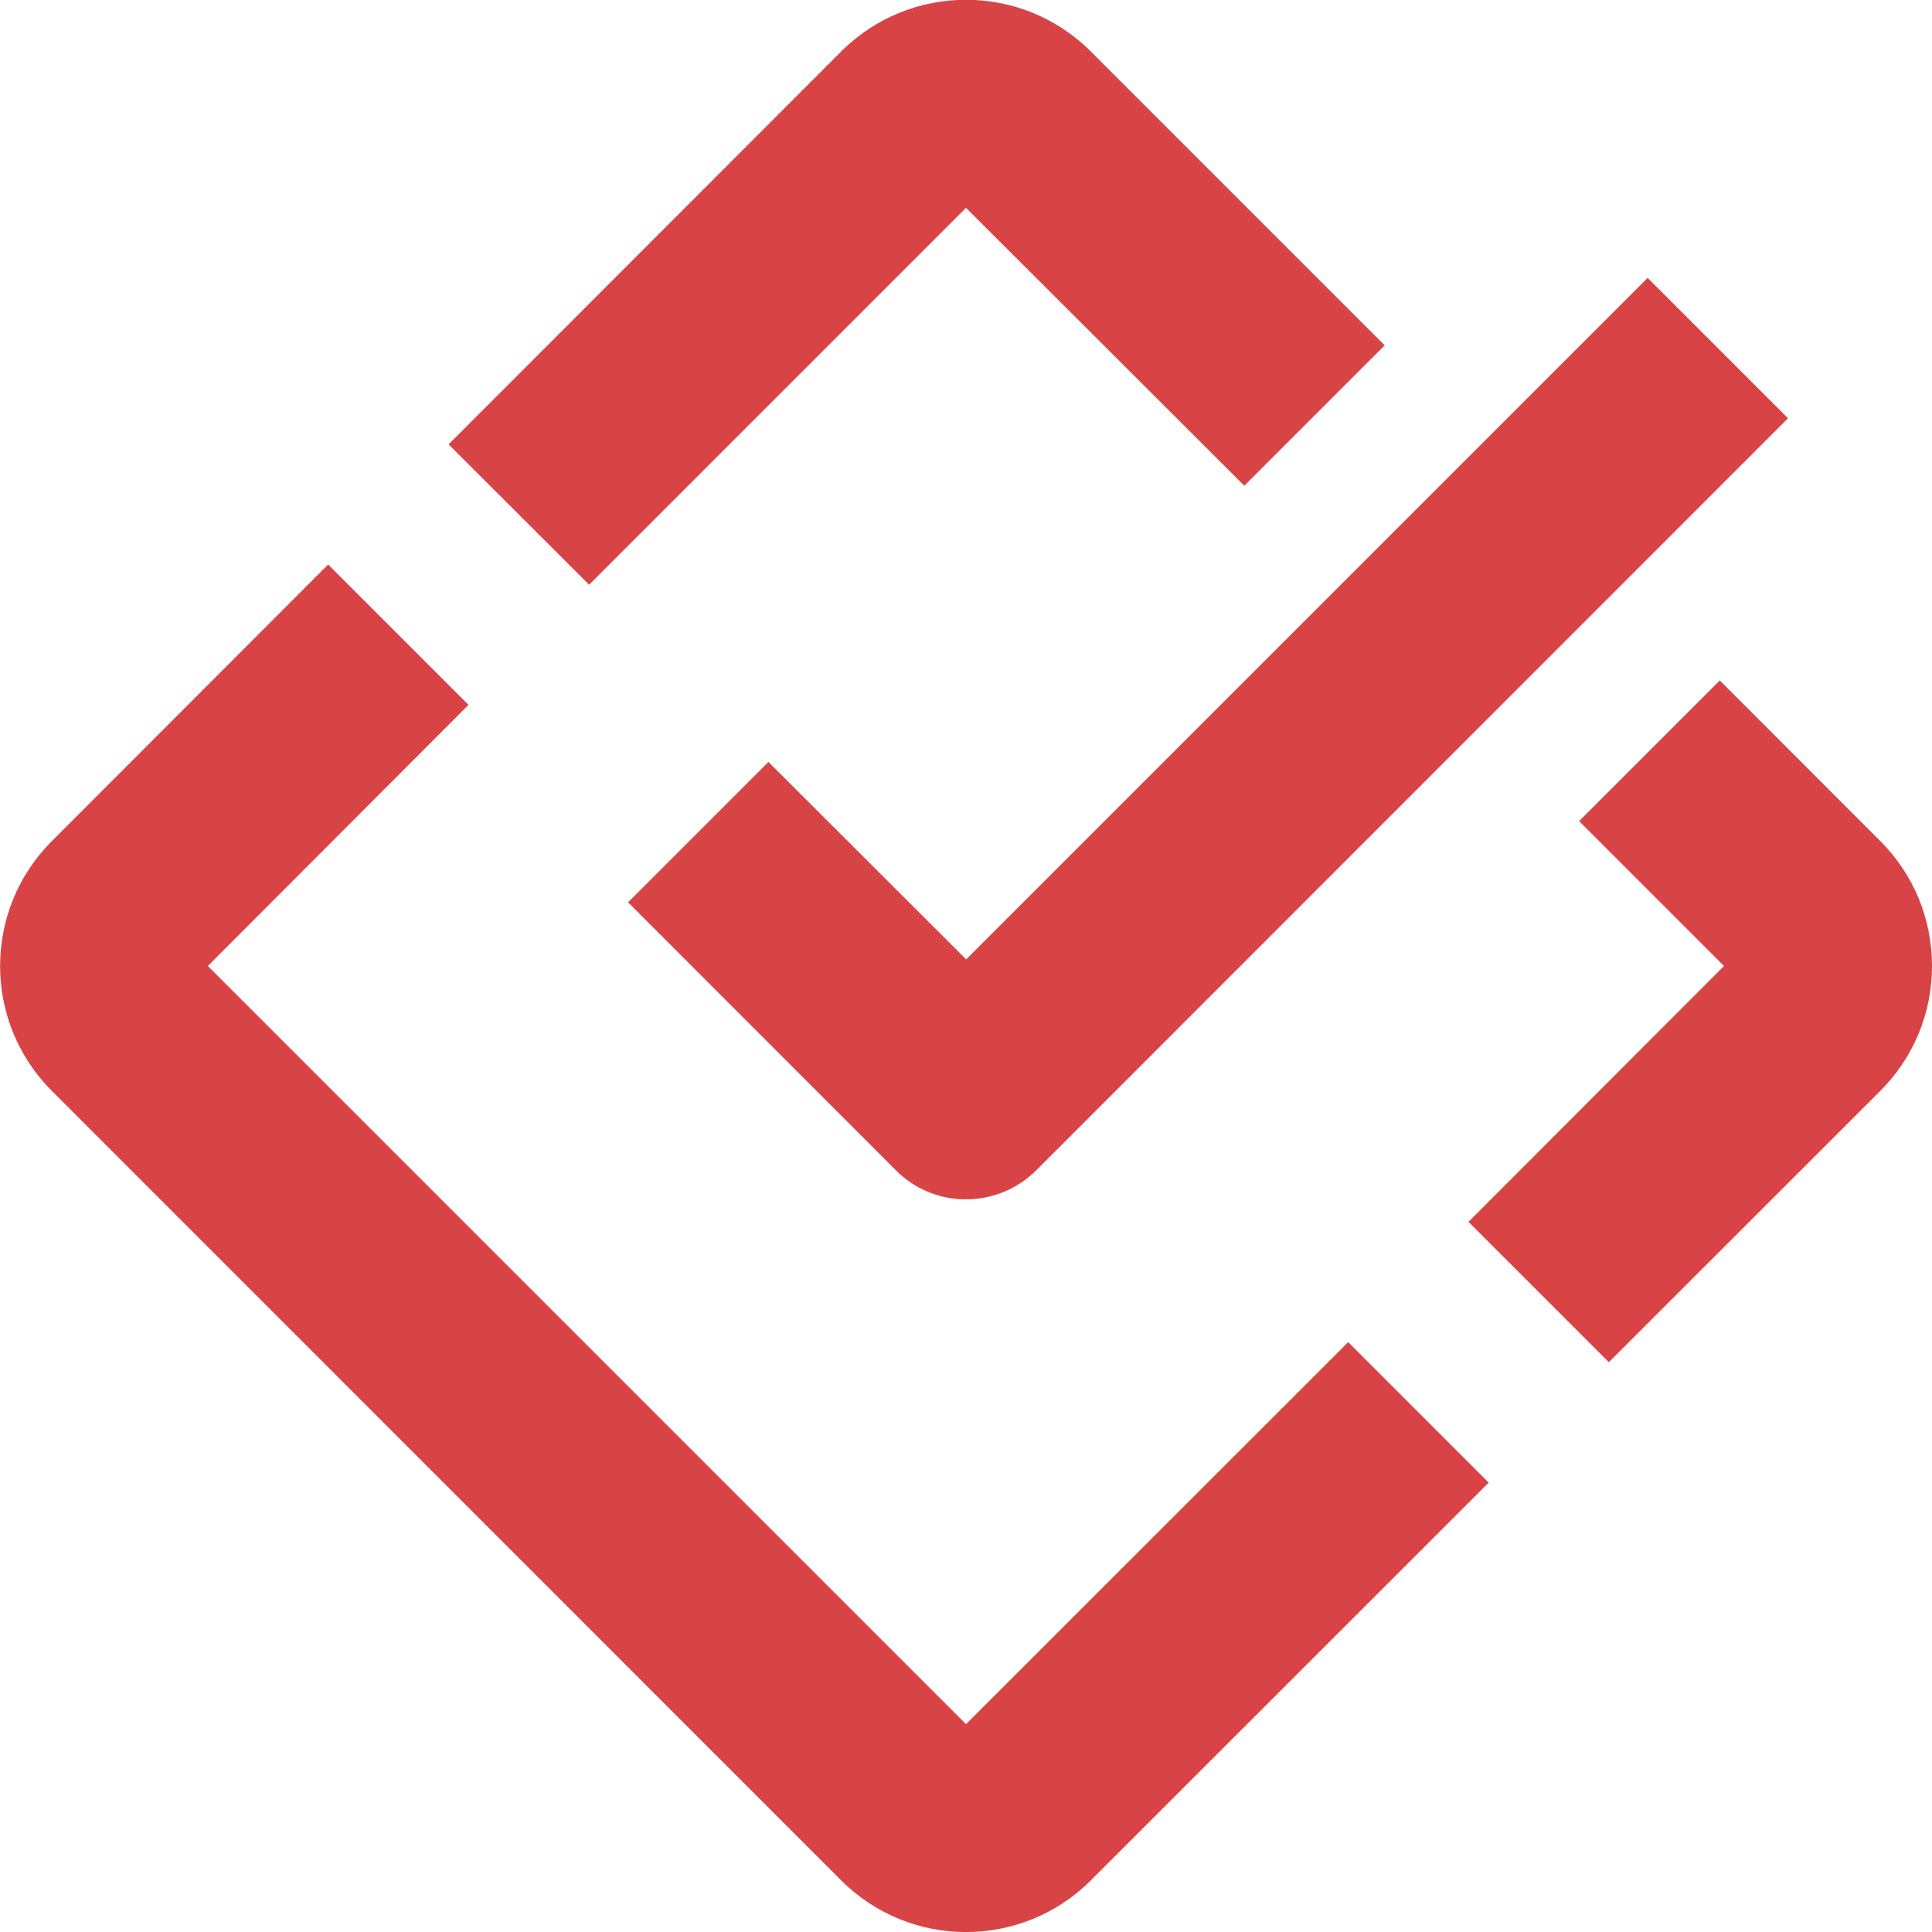
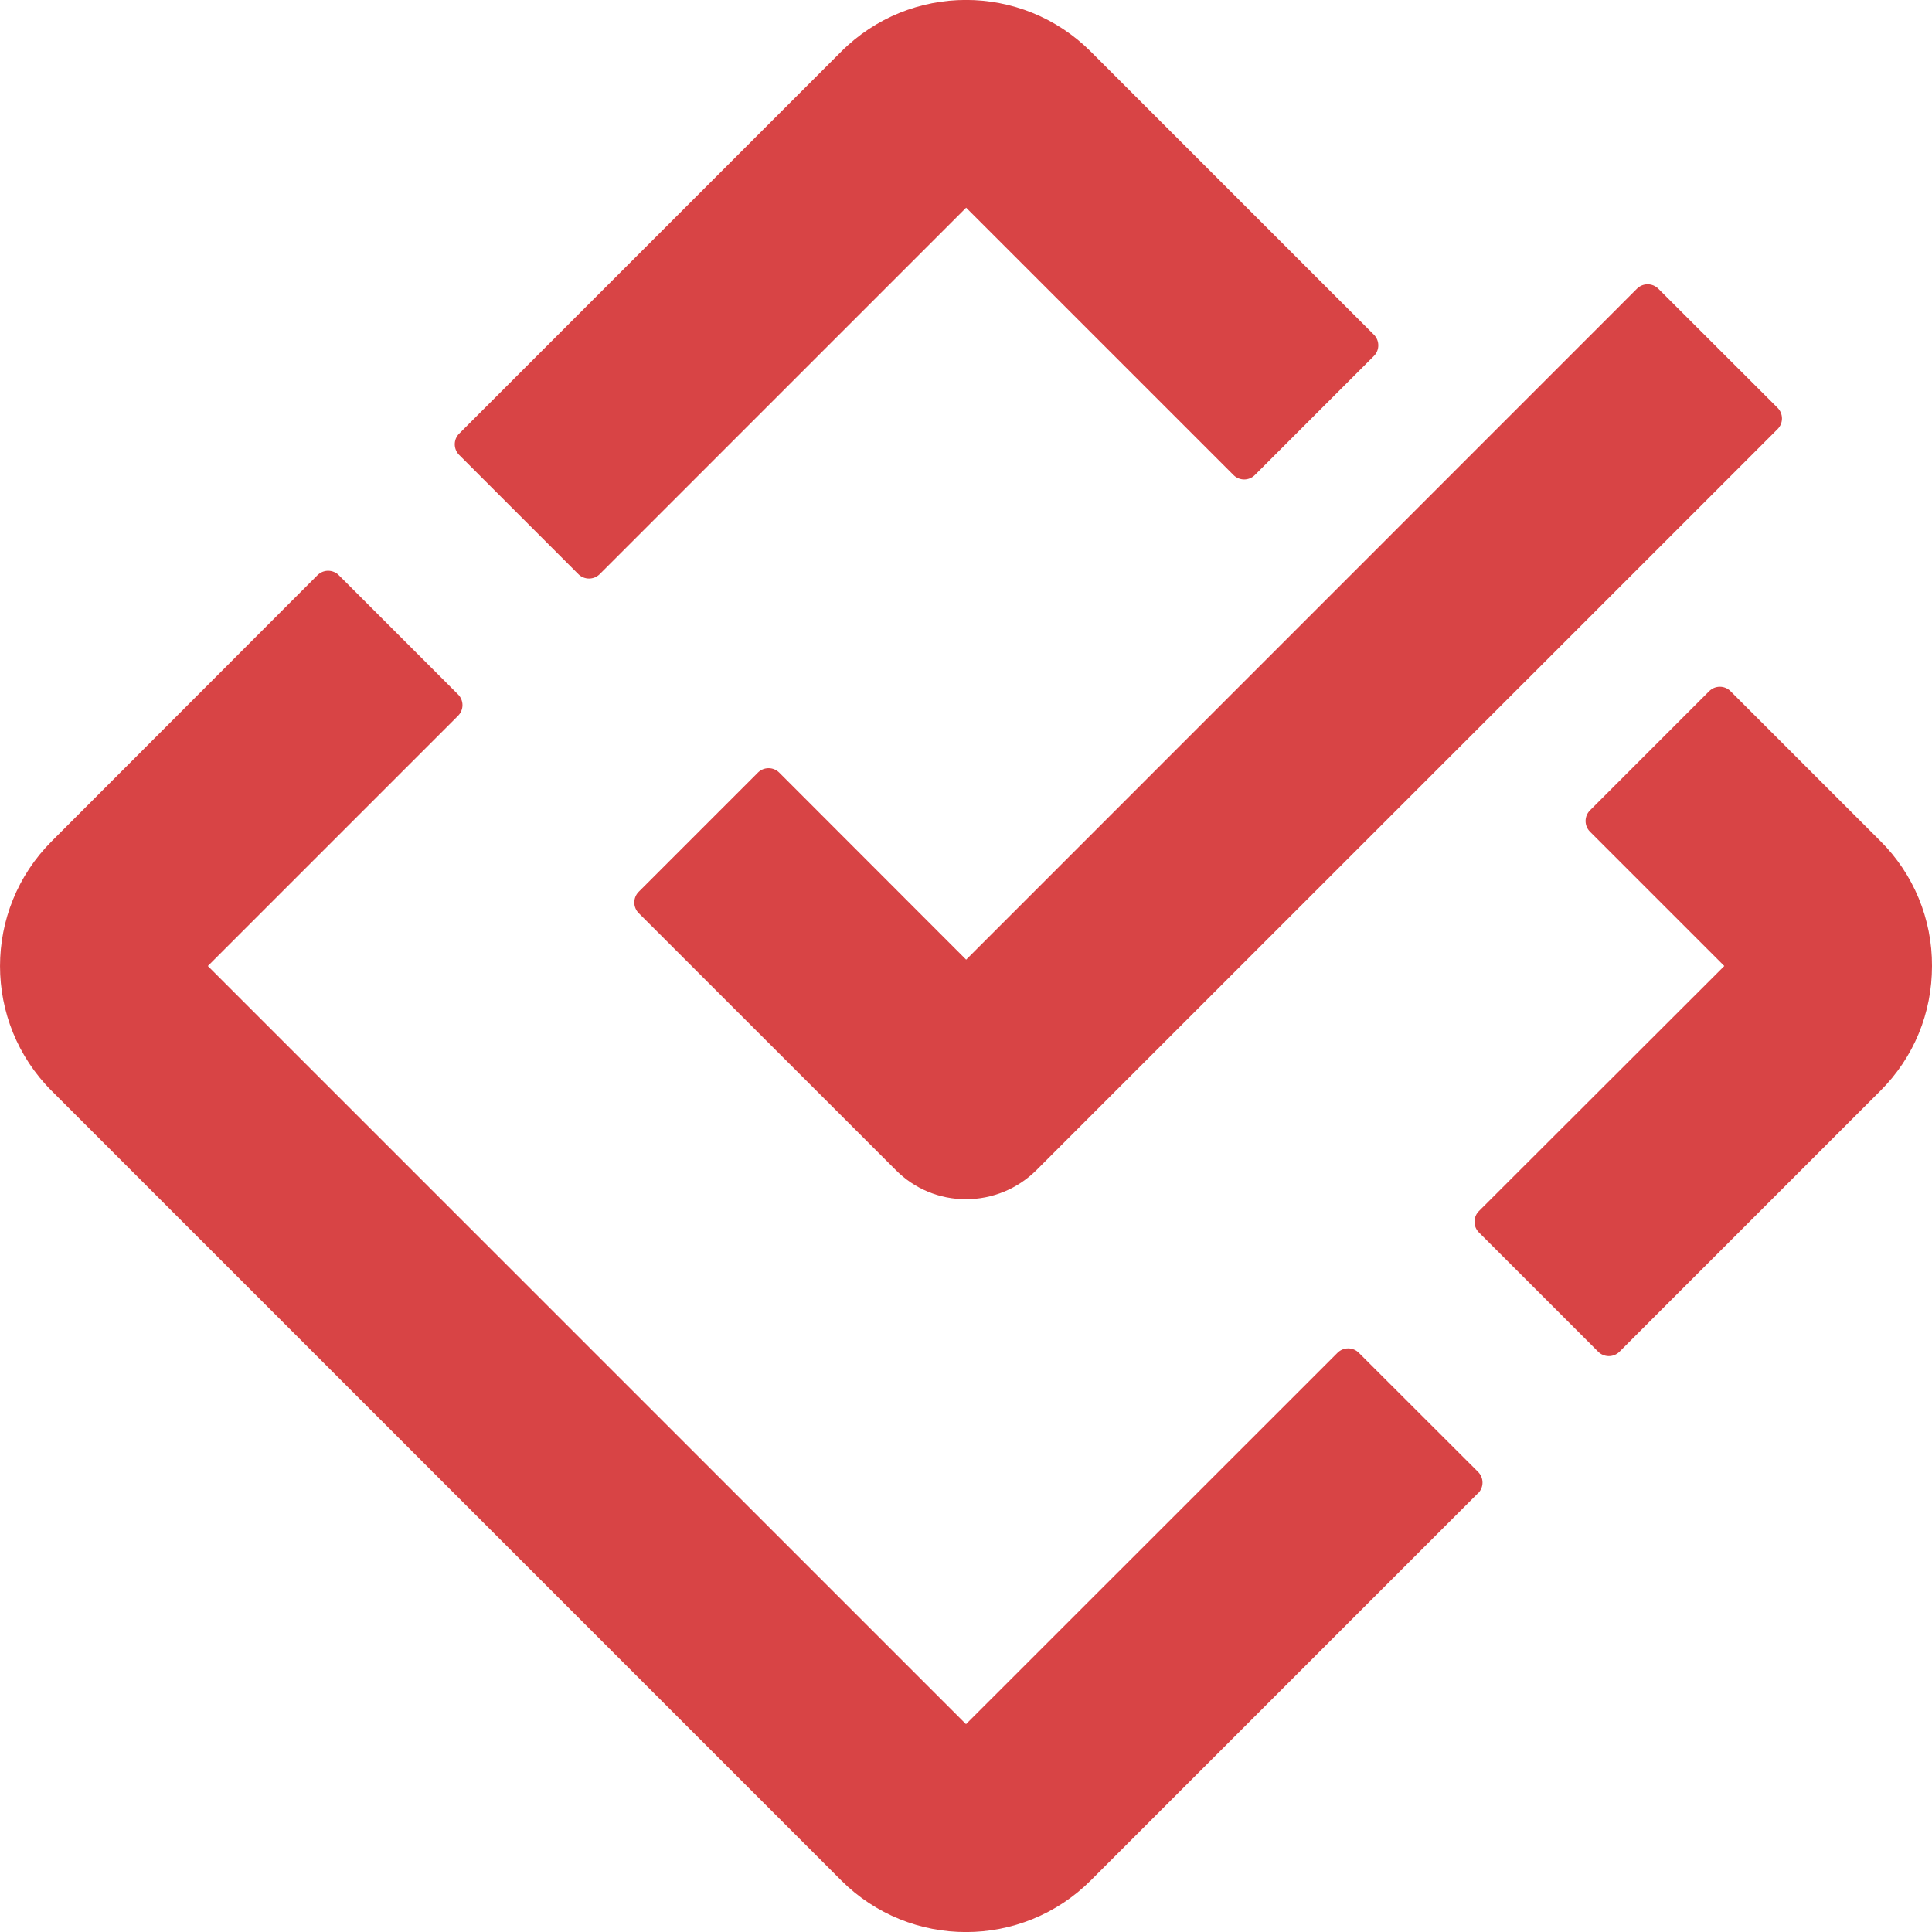
<svg xmlns="http://www.w3.org/2000/svg" viewBox="0 0 128 128">
-   <path fill="#d84445" d="m98.63 98.23-26.36 26.35a11.7 11.7 0 0 1-16.54 0L3.43 72.27a11.7 11.7 0 0 1 0-16.54L21.74 37.4l9.3 9.3L13.77 64 64 114.23l25.32-25.31zm-6.89-75.35-9.3 9.3L64 13.77 39.03 38.74l-9.31-9.3L55.73 3.41a11.7 11.7 0 0 1 16.54 0zm22.2 22.2 10.64 10.65c2.2 2.2 3.42 5.14 3.42 8.27s-1.22 6.06-3.42 8.27l-17.99 17.98-9.3-9.3L114.22 64l-9.6-9.6zM64 79.46a6.5 6.5 0 0 1-4.65-1.93L41.61 59.78l9.3-9.3 13.1 13.08 45.15-45.15 9.3 9.3-49.8 49.82a6.6 6.6 0 0 1-4.65 1.93z" />
+   <path fill="#d84445" d="m97.92 98.93-25.64 25.64a11.7 11.7 0 0 1-16.55.01l-52.3-52.3a11.7 11.7 0 0 1 0-16.55l17.6-17.62a1 1 0 0 1 1.42 0l7.9 7.9a1 1 0 0 1 0 1.41L13.77 64 64 114.23l24.61-24.6a1 1 0 0 1 1.42 0l7.9 7.89a1 1 0 0 1 0 1.41m-16.2-67.45L64.01 13.76 39.73 38.04a1 1 0 0 1-1.41 0l-7.9-7.9a1 1 0 0 1 0-1.41l25.3-25.3a11.7 11.7 0 0 1 16.55-.01l18.76 18.76a1 1 0 0 1 0 1.4l-7.9 7.9a1 1 0 0 1-1.4 0m32.92 14.31 9.93 9.93A11.6 11.6 0 0 1 128 64c0 3.12-1.2 6.05-3.42 8.27L107.3 89.55a1 1 0 0 1-1.42 0l-7.9-7.9a1 1 0 0 1 0-1.41L114.24 64l-8.9-8.9a1 1 0 0 1 0-1.41l7.9-7.9a1 1 0 0 1 1.41 0m-55.3 31.73L42.32 60.5a1 1 0 0 1 0-1.42l7.9-7.9a1 1 0 0 1 1.4 0l12.39 12.4 44.44-44.45a1 1 0 0 1 1.42 0l7.9 7.89a1 1 0 0 1 0 1.41l-49.1 49.09A6.6 6.6 0 0 1 64 79.45a6.5 6.5 0 0 1-4.65-1.93" />
</svg>
